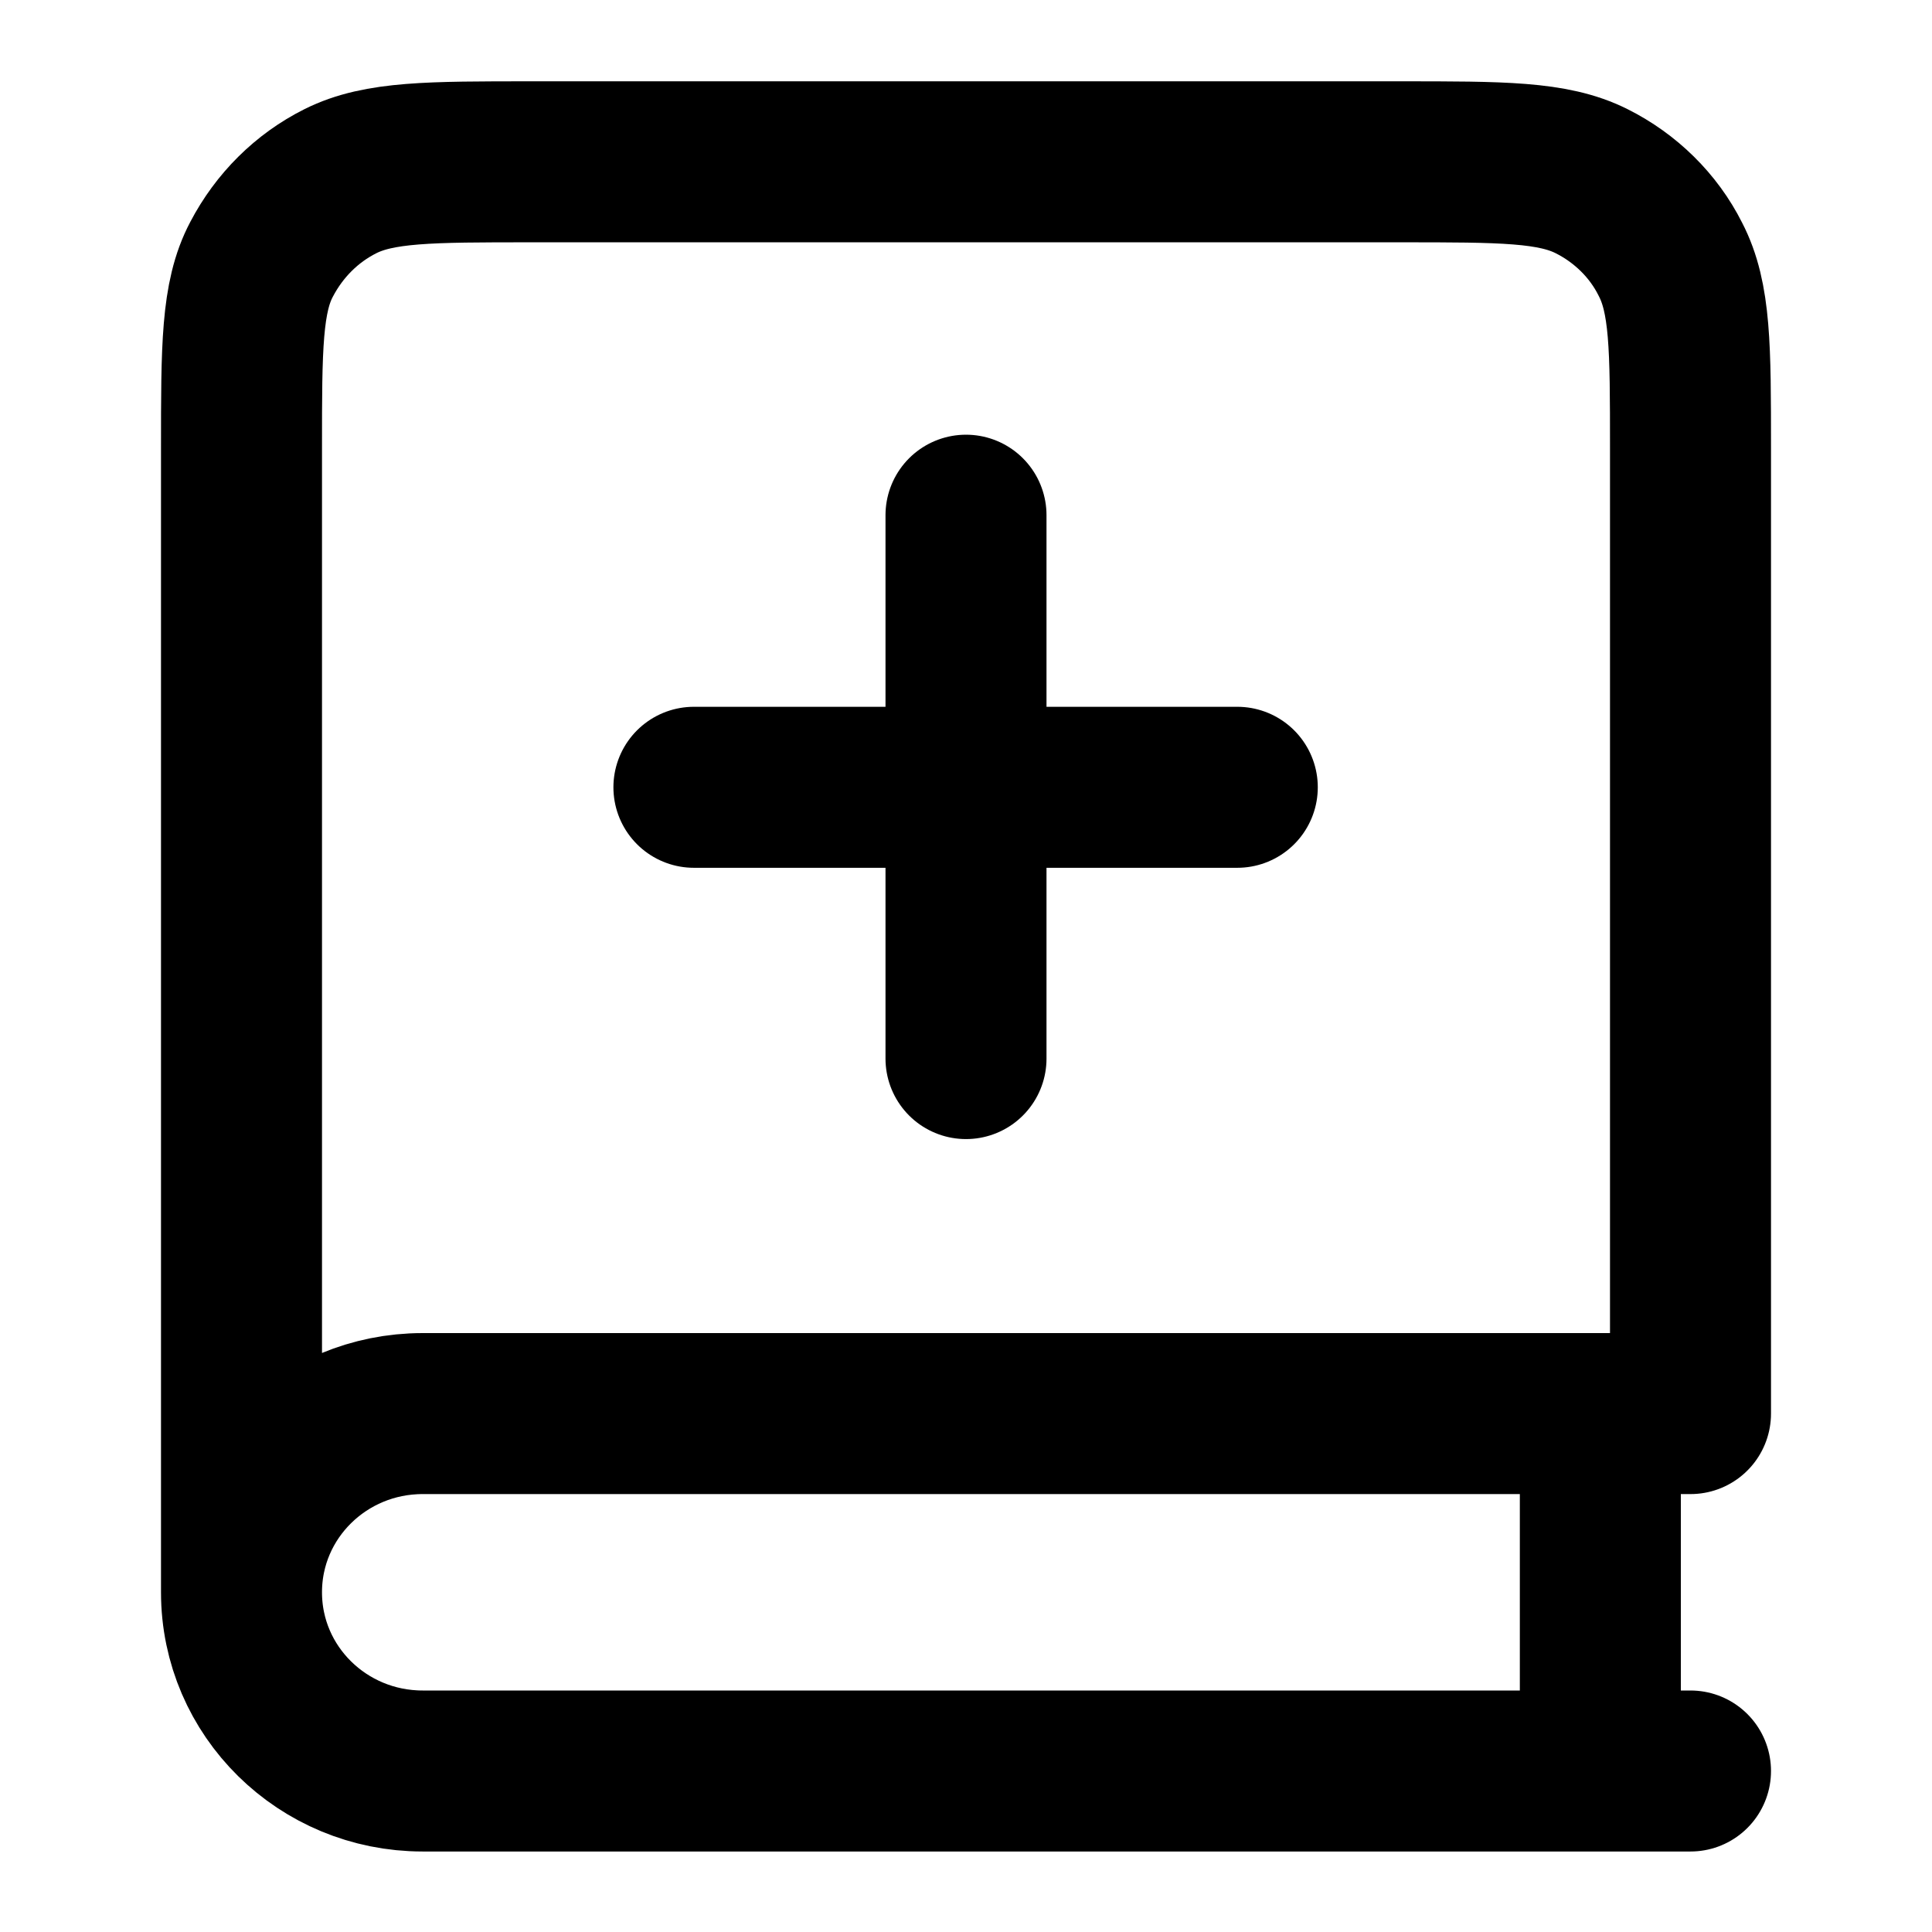
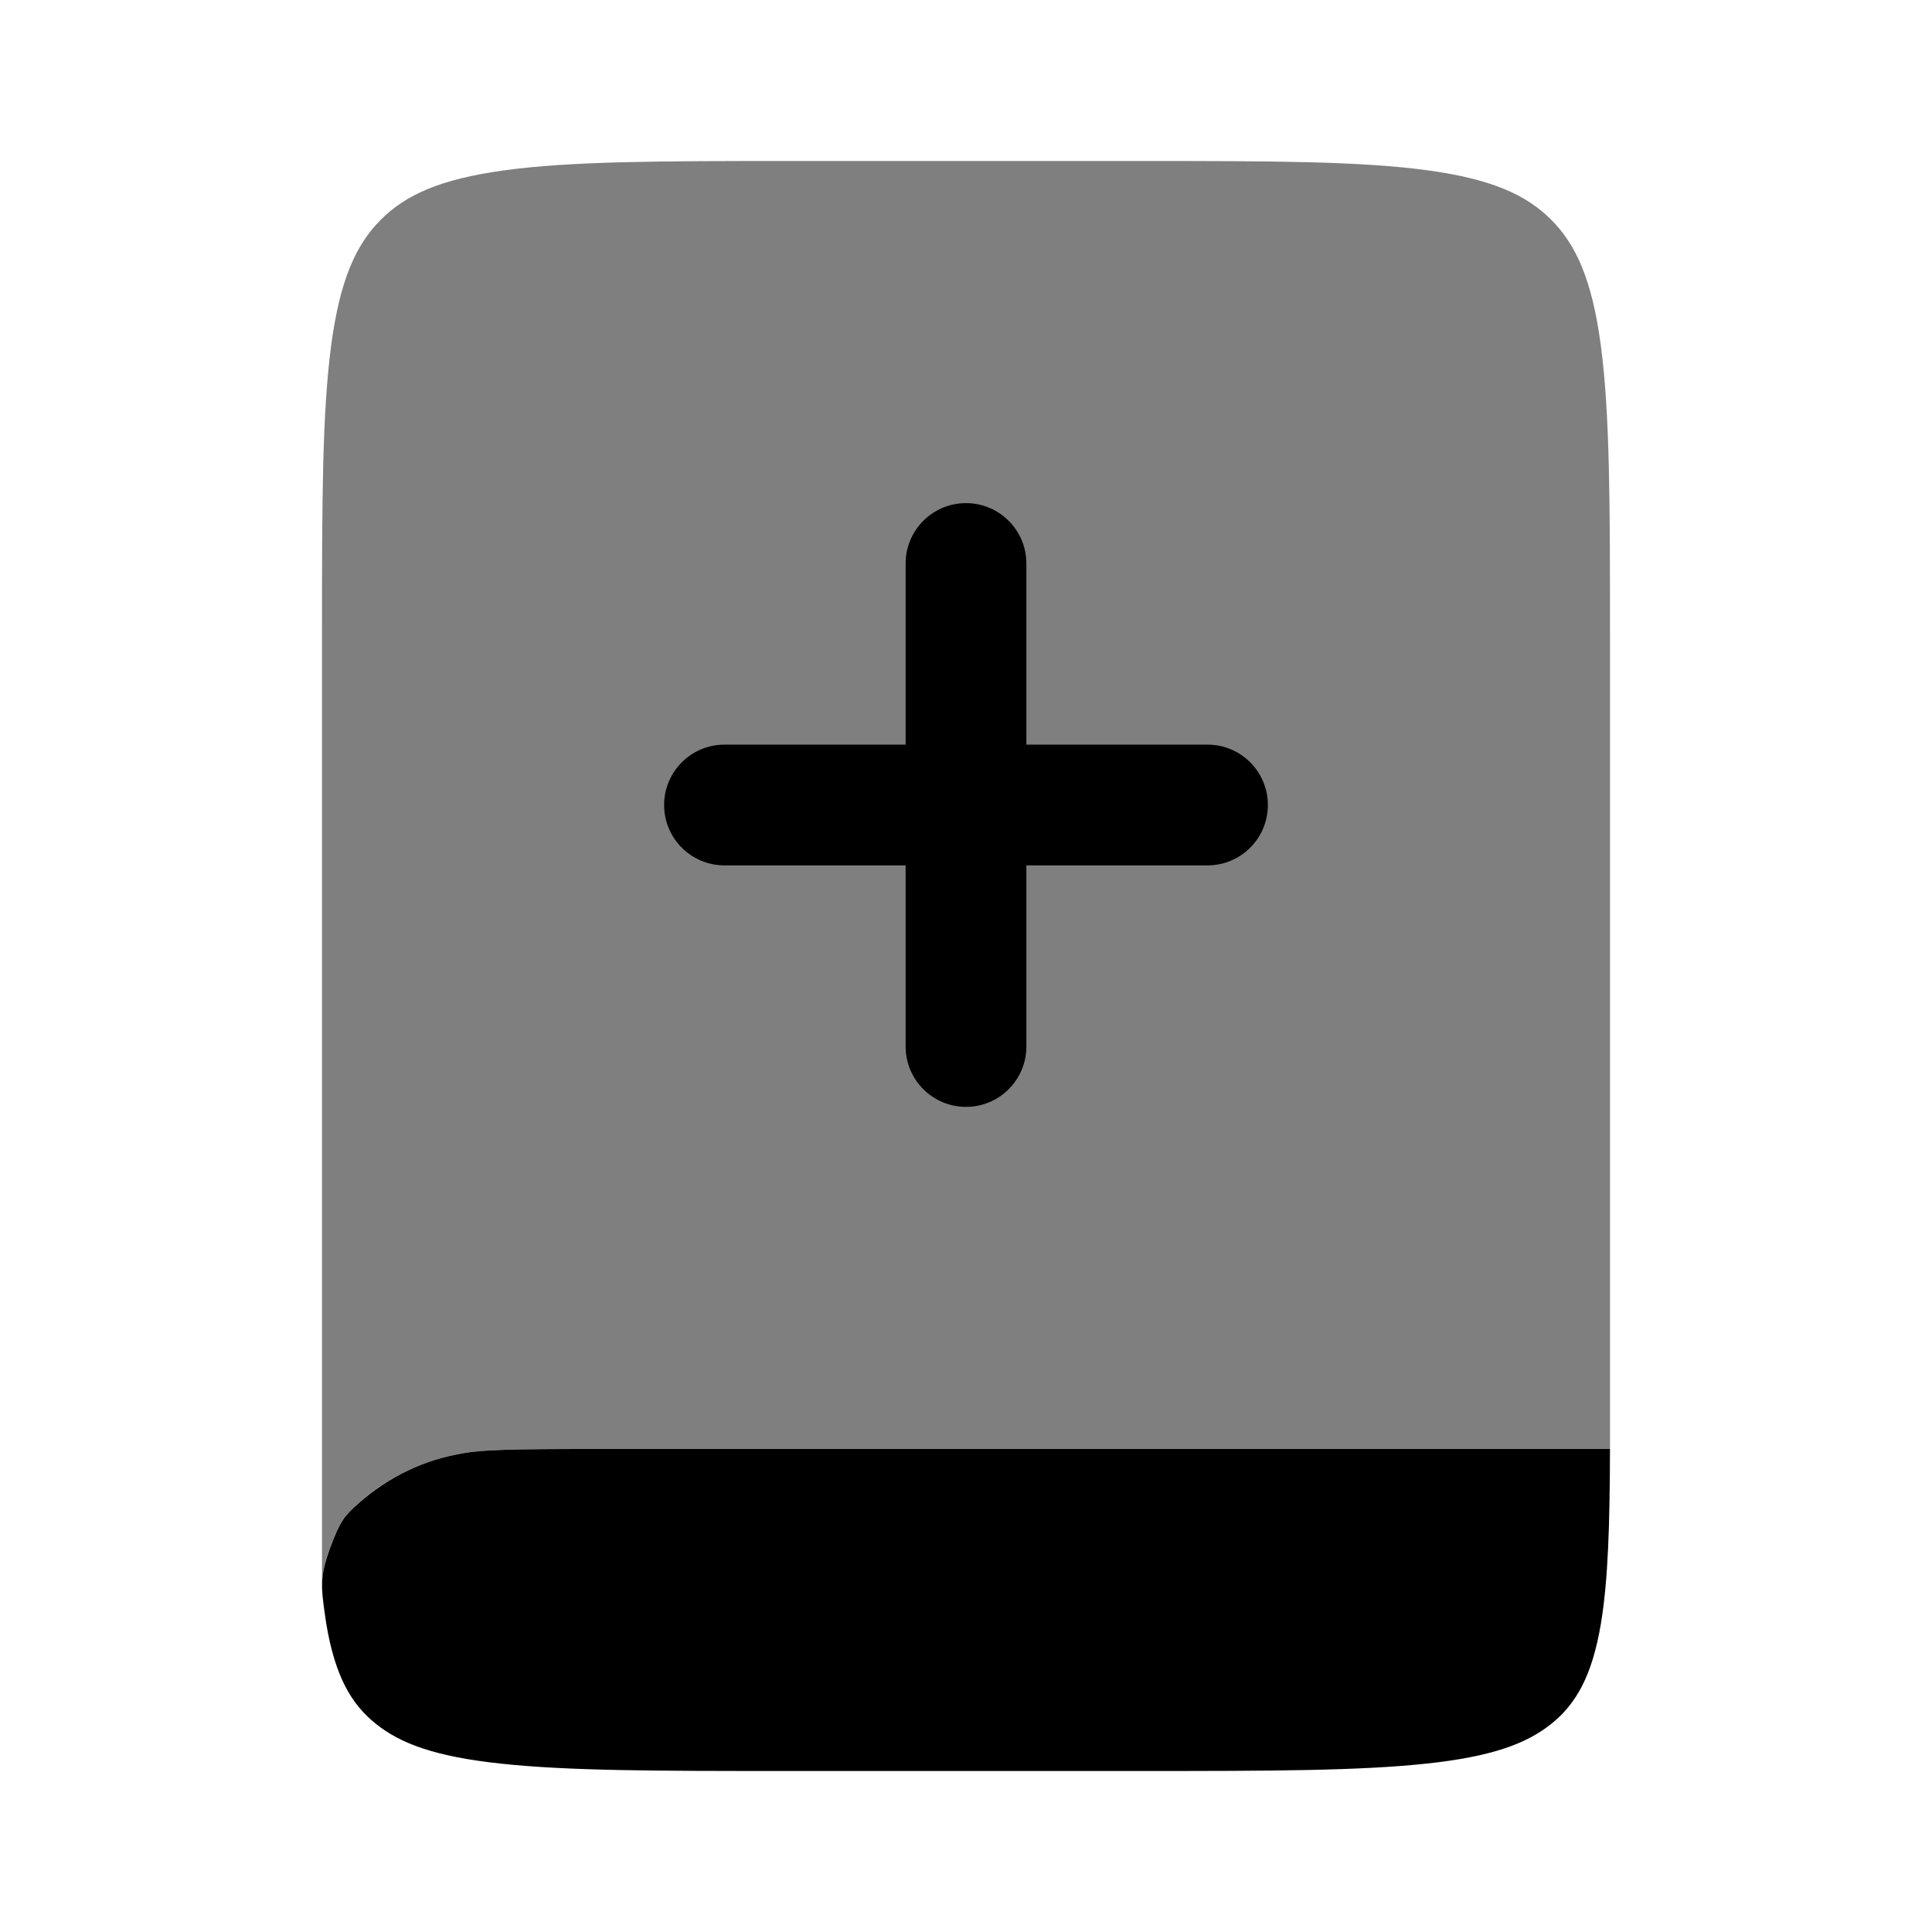
- <svg xmlns="http://www.w3.org/2000/svg" viewBox="0 0 24 24" fill="none" stroke="currentColor" stroke-linecap="round" stroke-linejoin="round" stroke-width="2">
-   <path d="m3,19.78V5.56c0-1.24,0-1.87.25-2.34.22-.42.56-.76.98-.97.48-.24,1.11-.24,2.37-.24h10.8c1.26,0,1.89,0,2.37.24.42.21.77.55.98.97.25.48.25,1.1.25,2.34v12H5.25c-1.24,0-2.25.99-2.25,2.22Zm0,0c0,1.23,1.01,2.22,2.25,2.22h15.75m-1.12-4.44v4.44m-7.88-8.85v-6.75m-3.38,3.38h6.75" />
+ <svg xmlns="http://www.w3.org/2000/svg" width="24" height="24" viewBox="0 0 24 24">
+   <path fill="currentColor" d="M7.426 18H20c-.003.93-.022 1.623-.113 2.17c-.11.653-.31.998-.616 1.244c-.307.246-.737.407-1.55.494c-.837.09-1.946.092-3.536.092h-4.43c-1.59 0-2.7-.001-3.536-.092c-.813-.087-1.243-.248-1.55-.494s-.506-.591-.616-1.243l-.022-.151c-.04-.291-.06-.437.066-.78c.127-.344.181-.397.291-.505a2.6 2.6 0 0 1 1.285-.667c.29-.062.67-.068 1.753-.068" />
+   <path fill="currentColor" d="M4.727 2.733c.306-.308.734-.508 1.544-.618C7.105 2.002 8.209 2 9.793 2h4.414c1.584 0 2.688.002 3.522.115c.81.11 1.238.31 1.544.618c.305.308.504.74.613 1.557c.112.84.114 1.955.114 3.552V18H7.426c-1.084 0-1.462.006-1.753.068c-.513.11-.96.347-1.285.667c-.11.108-.164.161-.291.505A1.3 1.3 0 0 0 4 19.7V7.842c0-1.597.002-2.711.114-3.552c.109-.816.308-1.249.613-1.557" opacity="0.5" />
+   <path fill="currentColor" d="M12.75 7a.75.75 0 0 0-1.5 0v2.25H9a.75.75 0 0 0 0 1.5h2.25V13a.75.75 0 0 0 1.5 0v-2.25H15a.75.75 0 0 0 0-1.5h-2.25z" />
</svg>
